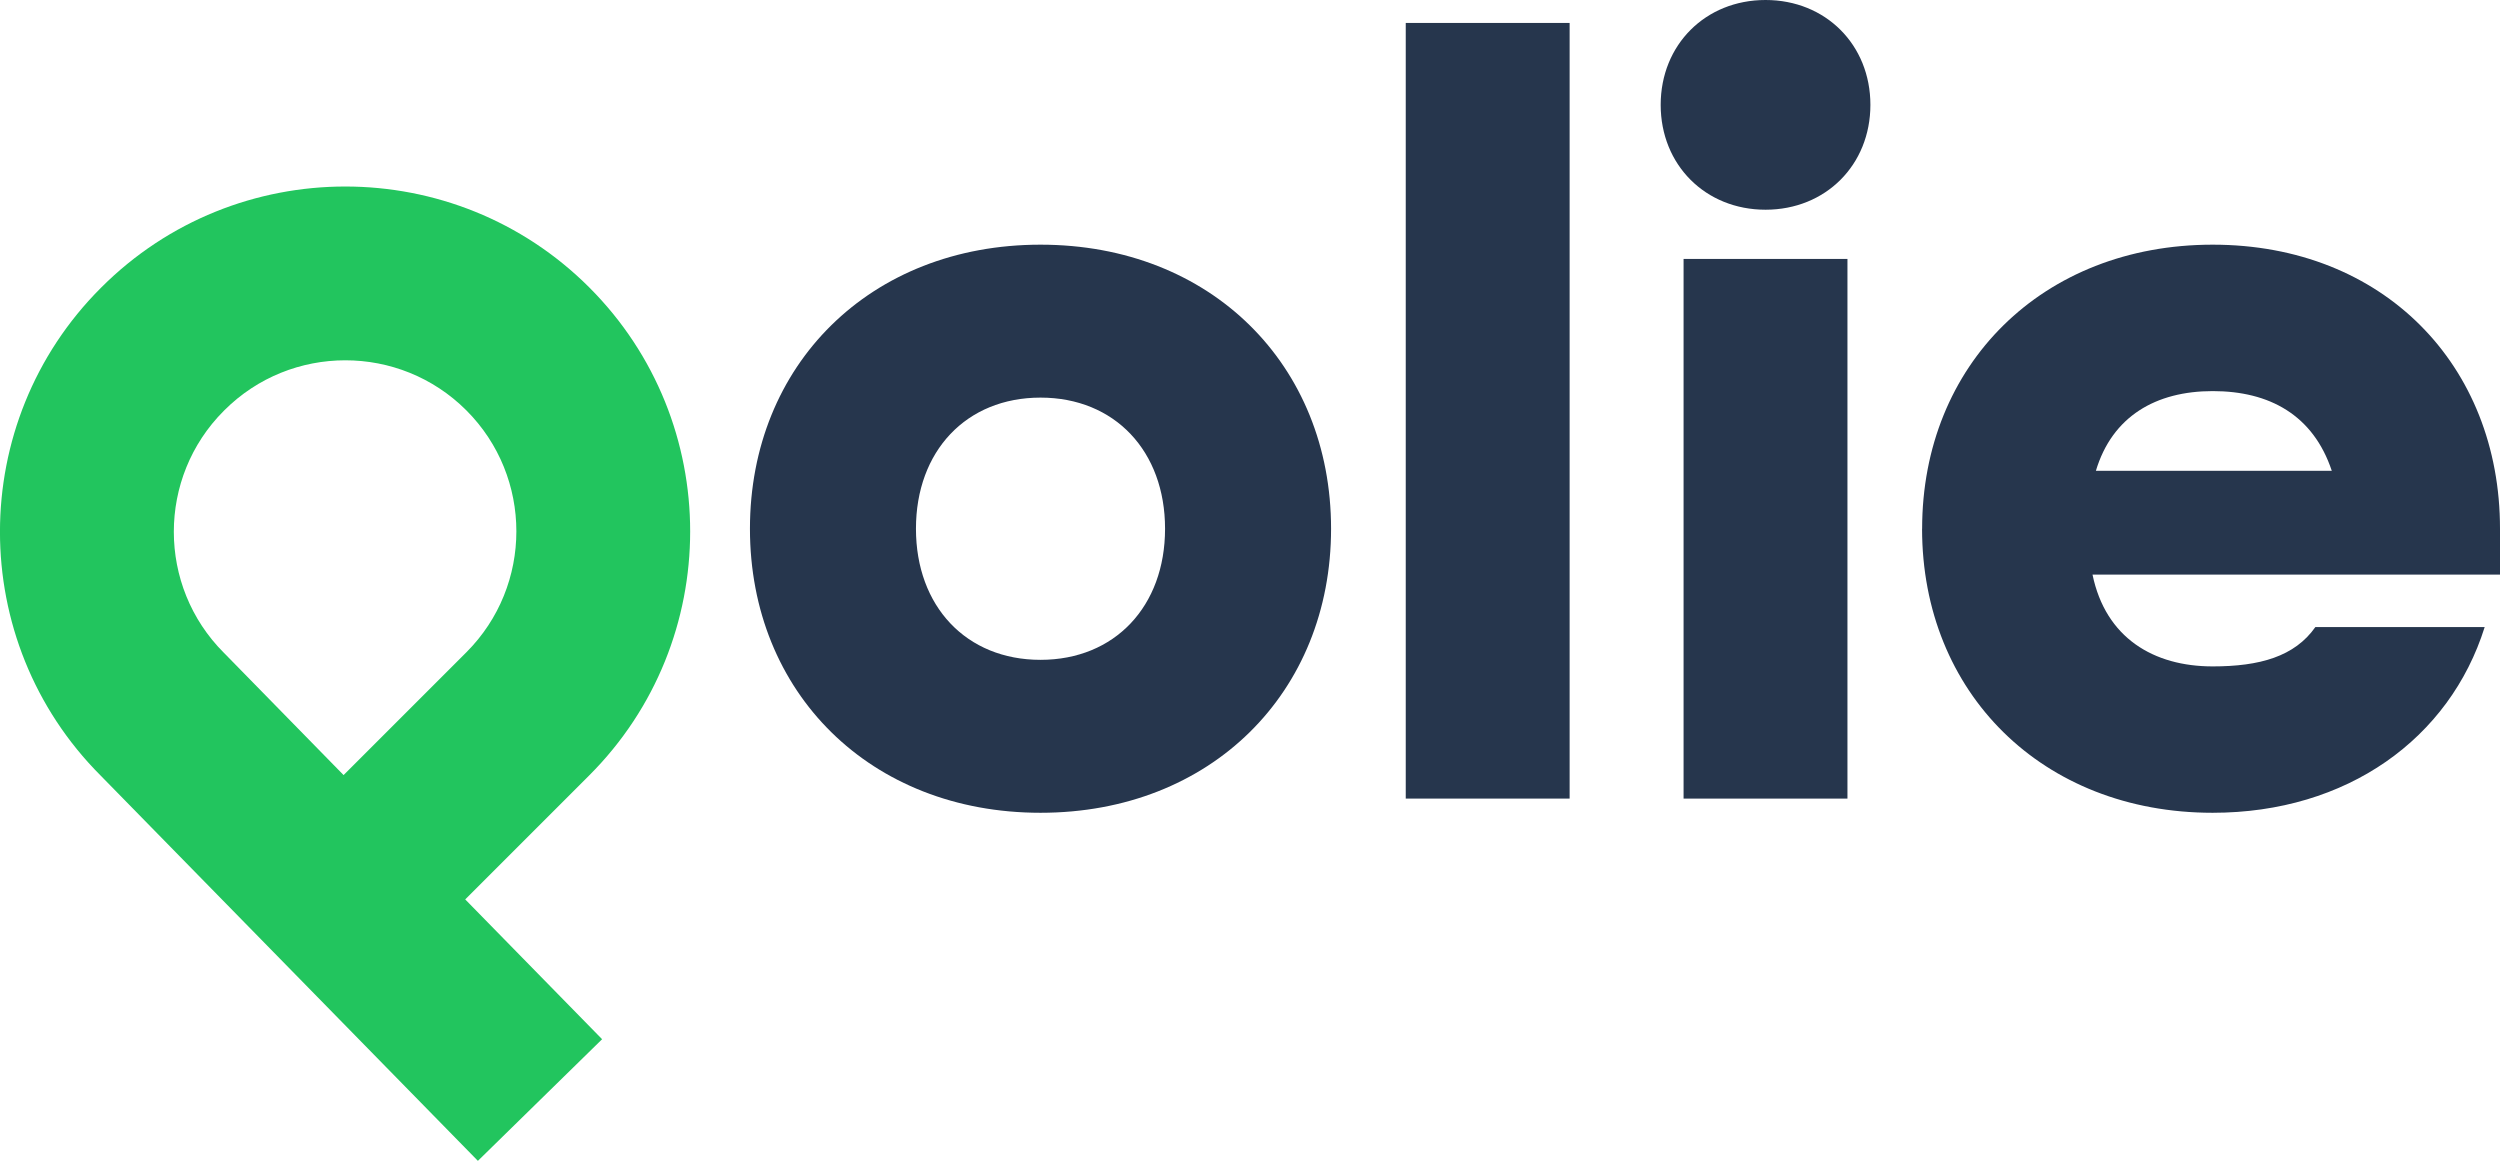
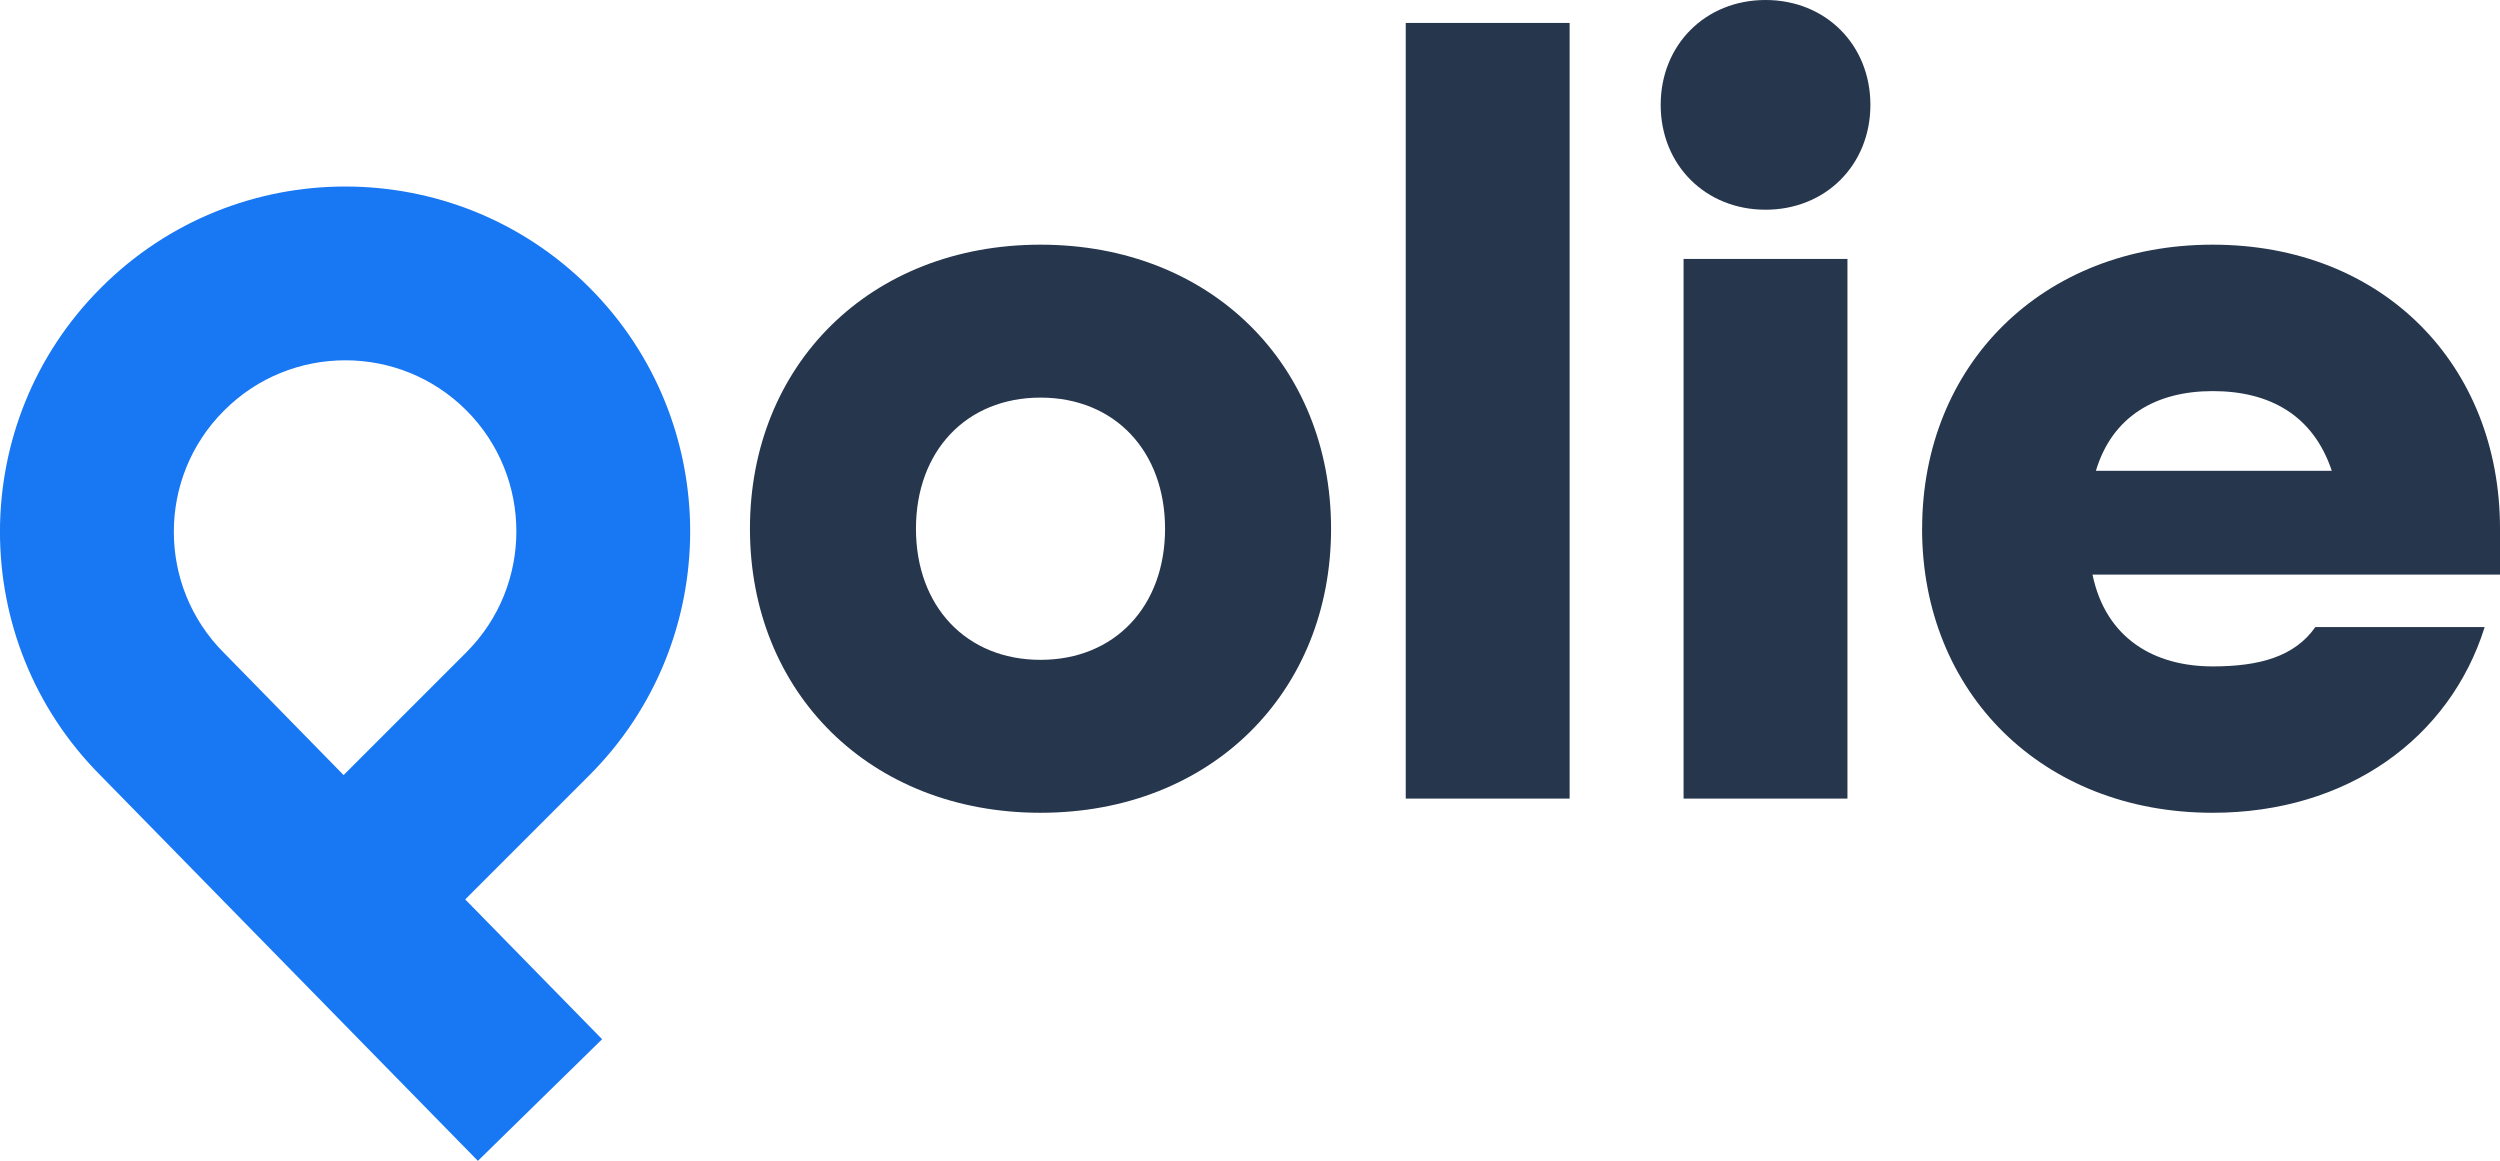
<svg xmlns="http://www.w3.org/2000/svg" id="Layer_2" data-name="Layer 2" viewBox="0 0 445.6 206.91">
  <defs>
    <style>
      .cls-1 {
-         fill: #22c55e;
+         fill: #1877F2;
      }

      .cls-2 {
        fill: #26364d;
      }
    </style>
  </defs>
  <g id="Layer_1-2" data-name="Layer 1">
    <g>
      <g>
        <path class="cls-2" d="M133.67,94.24c0-29.21,21.42-50.63,51.79-50.63s51.79,21.42,51.79,50.63-21.42,50.63-51.79,50.63-51.79-21.42-51.79-50.63ZM207.66,94.24c0-13.82-8.96-23.37-22.2-23.37s-22.2,9.54-22.2,23.37,8.96,23.37,22.2,23.37,22.2-9.54,22.2-23.37Z" />
        <path class="cls-2" d="M250.56,4.09h29.21v138.25h-29.21V4.09Z" />
        <path class="cls-2" d="M296,18.69c0-10.71,7.98-18.69,18.69-18.69s18.69,7.98,18.69,18.69-7.98,18.69-18.69,18.69-18.69-7.98-18.69-18.69ZM300.08,46.15h29.21v96.19h-29.21V46.15Z" />
        <path class="cls-2" d="M342.6,94.24c0-29.21,21.42-50.63,51.79-50.63s51.21,21.42,51.21,50.63v8.18h-72.63c2.34,11.29,10.9,16.36,21.42,16.36,8.37,0,14.6-1.75,18.3-7.01h30.18c-6.23,19.86-24.53,33.1-48.49,33.1-30.38,0-51.79-21.42-51.79-50.63ZM415.62,83.92c-3.31-9.93-11.1-14.21-21.22-14.21s-17.91,4.48-20.83,14.21h42.06Z" />
      </g>
      <path class="cls-1" d="M85.18,206.91L17.92,138.22c-23.92-23.98-23.9-62.95.06-86.91l.08-.08c23.98-23.98,62.99-23.98,86.97,0s23.98,62.99,0,86.97l-22.11,22.11,24.4,24.92-22.15,21.69ZM61.55,64.22c-7.81,0-15.62,2.97-21.57,8.92l-.08.08c-11.89,11.89-11.89,31.24,0,43.13l.12.12,21.22,21.68,21.88-21.88c11.89-11.89,11.89-31.24,0-43.13-5.95-5.95-13.76-8.92-21.57-8.92Z" />
    </g>
  </g>
</svg>
